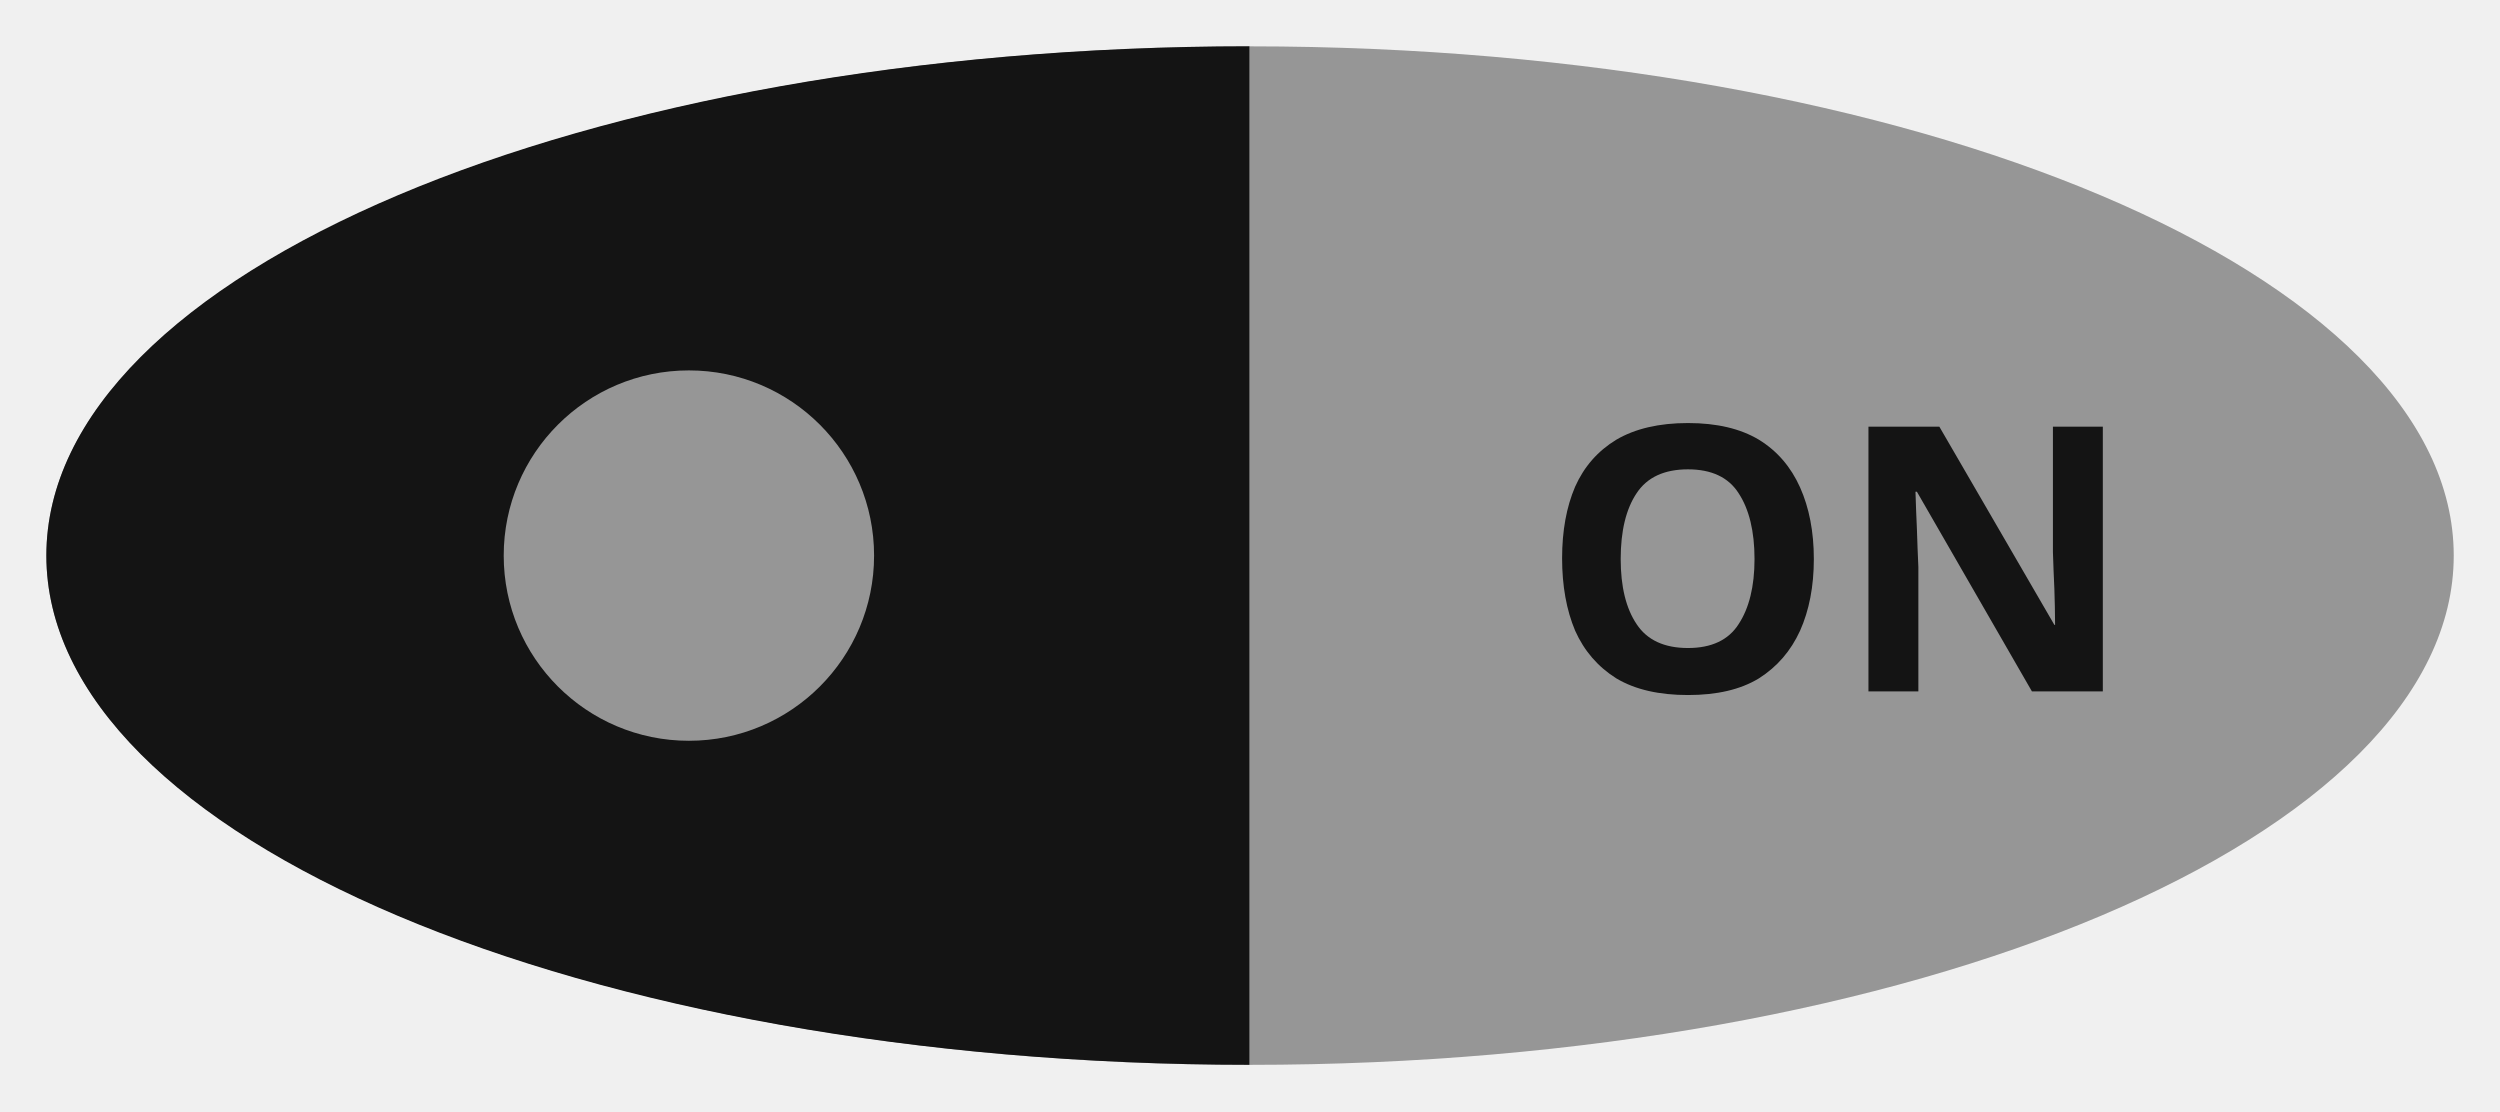
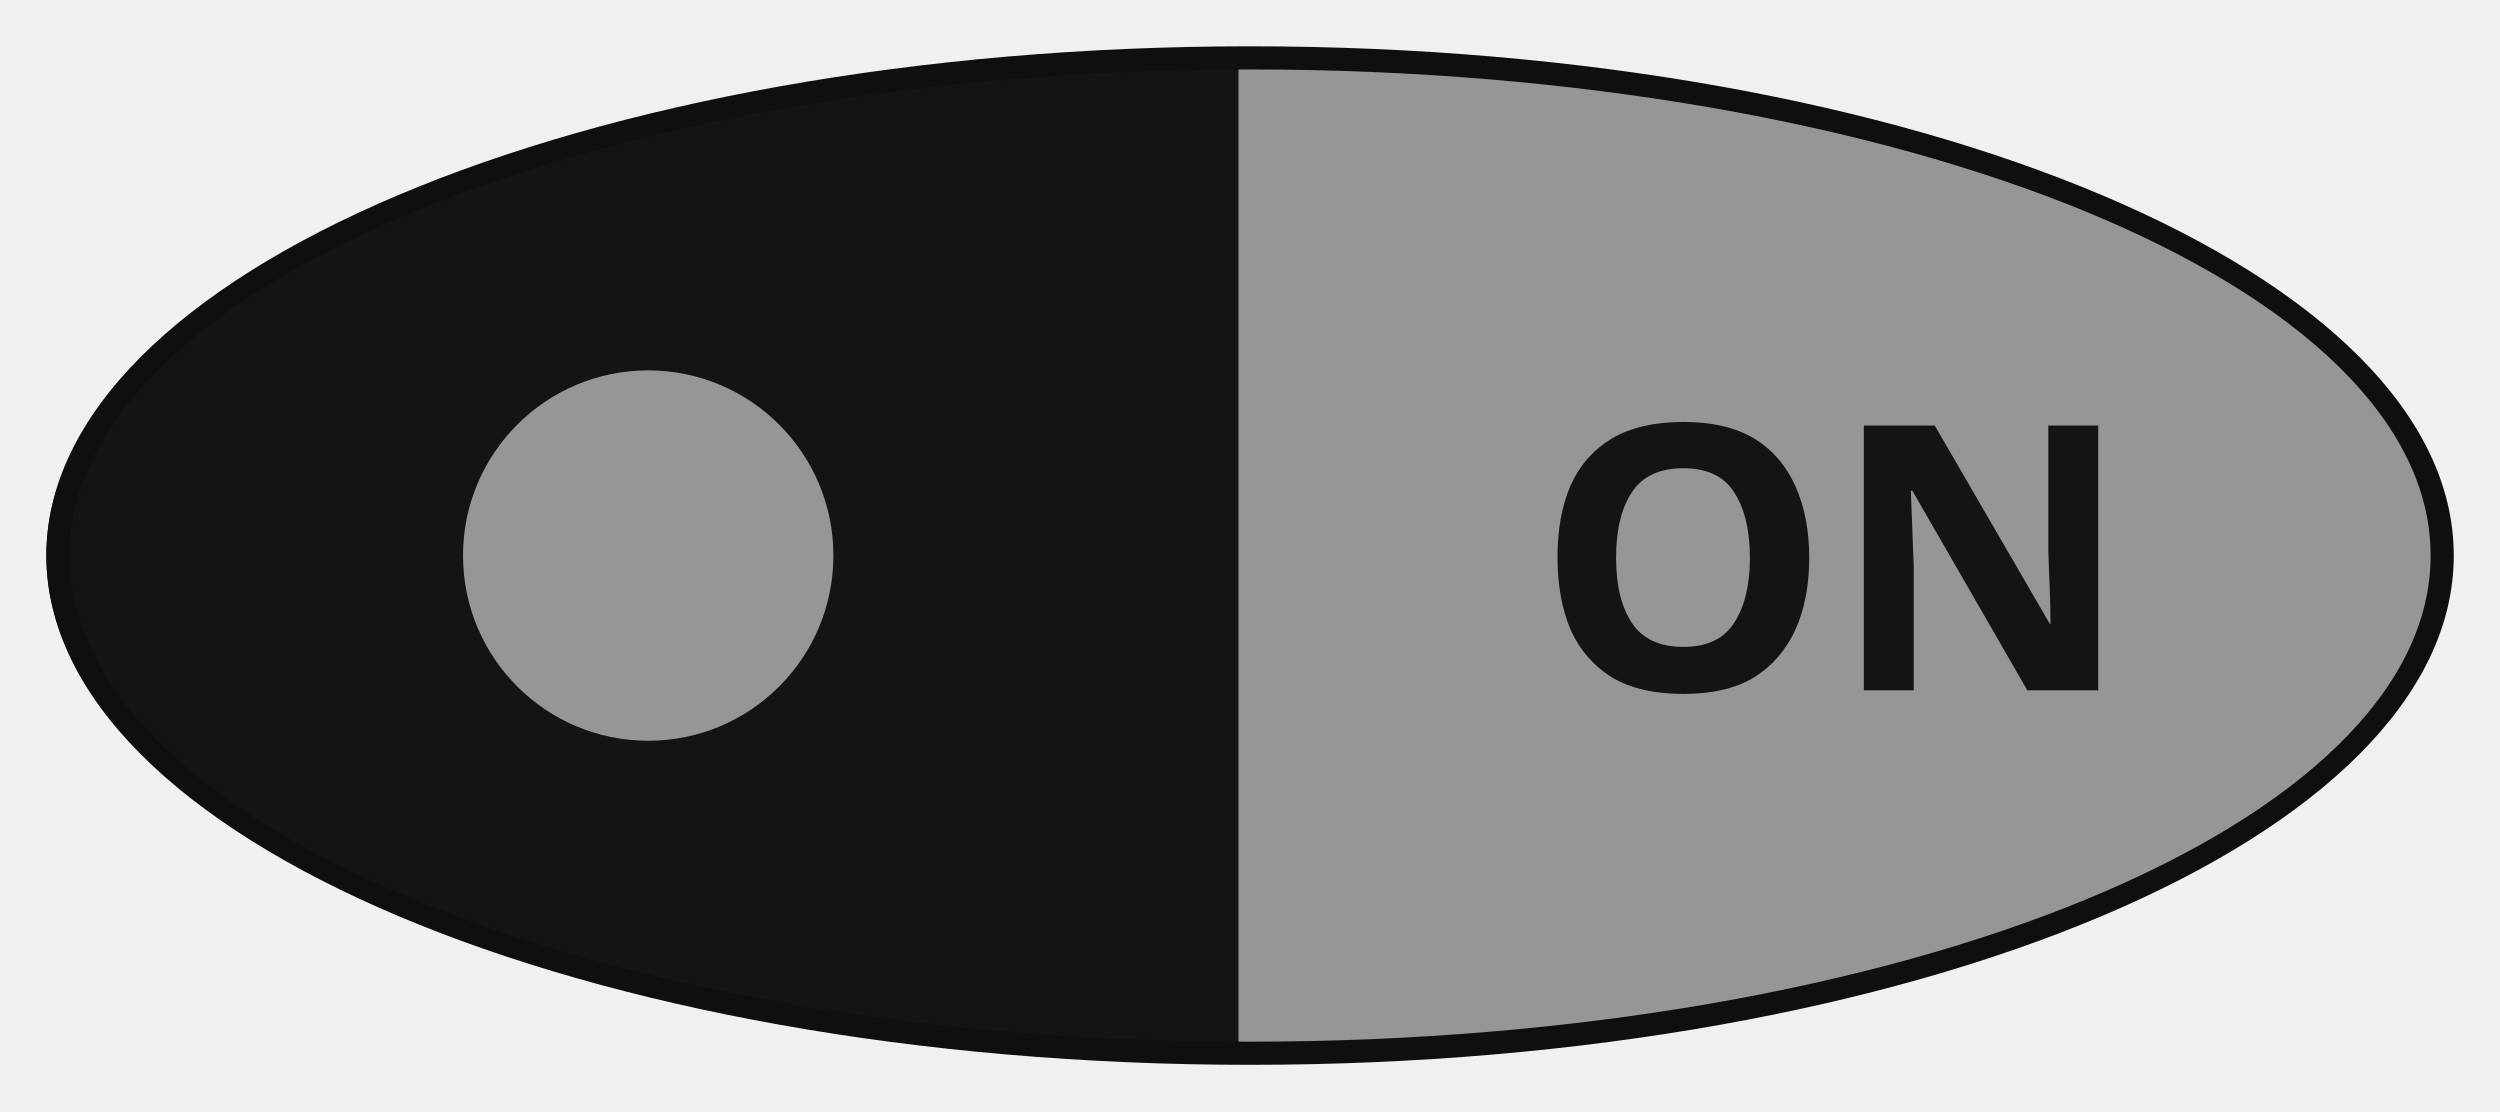
<svg xmlns="http://www.w3.org/2000/svg" width="54" height="24" viewBox="0 0 14.287 6.35" version="1.1" id="svg2315">
  <defs id="defs2309" />
  <g id="layer1" transform="translate(0,-290.65)">
-     <g style="display:inline" id="switch-active-dark" transform="matrix(0.2645833,0,0,0.2645833,-81.38577,378.0166)">
-       <g transform="translate(70.02,-10.06677)" id="g1935-9" style="display:inline">
-         <g id="g1858-7" transform="matrix(1.012846,0,0,1.105398,-3.064734,31.31763)" style="stroke-width:0.945">
-           <rect ry="12.225" rx="78.985" y="-317.039" x="238.58" height="19.902" width="51.34" id="rect1847-5" style="opacity:1;fill:#969696;fill-opacity:1;fill-rule:nonzero;stroke:#cad5ec;stroke-width:0;stroke-linejoin:bevel;stroke-miterlimit:4;stroke-dasharray:none;stroke-opacity:1" />
-           <path id="rect1849-9" d="m 264.236,-317.04 c -14.215,0.003 -25.656,4.44 -25.656,9.951 0,5.511 11.441,9.948 25.656,9.951 z" style="opacity:1;fill:#141414;fill-opacity:1;fill-rule:nonzero;stroke:#cad5ec;stroke-width:0;stroke-linejoin:bevel;stroke-miterlimit:4;stroke-dasharray:none;stroke-opacity:1" />
+     <g id="switch-active-dark" transform="matrix(0.2645833,0,0,0.2645833,-11.86796,385.4459)" style="display:inline">
+       <rect style="opacity:0.46;fill:none;stroke:#ffffff;stroke-width:0" id="rect1563" width="54" height="24" x="44.855" y="-358.284" rx="0" ry="0" />
+       <g id="switch-active-dark-9" style="display:inline" transform="translate(-13.39834,-118.9436)">
+         <rect ry="13.206" rx="79.231" y="-238.09" x="59.504" height="21.5" width="51.5" id="rect41437-6-6-3" style="display:inline;fill:#969696;fill-opacity:1;fill-rule:nonzero;stroke:#0f0f05;stroke-width:0;stroke-linejoin:bevel;stroke-miterlimit:4;stroke-dasharray:none;stroke-opacity:1" />
+         <path id="rect1847-5-5-3-7-9" style="display:inline;fill:#141414;fill-opacity:1;fill-rule:nonzero;stroke:#0f0f05;stroke-width:0;stroke-linejoin:bevel;stroke-miterlimit:4;stroke-dasharray:none;stroke-opacity:1" d="m 85.004,-238.09 c -14.265,0 -25.75,4.795 -25.75,10.75 0,5.955 11.485,10.75 25.75,10.75 z" />
+         <g id="g43650-5-0">
+           <path id="rect1847-5-5-1-3-88" style="display:inline;fill:#0f0f0f;fill-opacity:1;fill-rule:nonzero;stroke:#0f0f05;stroke-width:0;stroke-linejoin:bevel;stroke-miterlimit:4;stroke-dasharray:none;stroke-opacity:1" d="m 85.254,-238.34 c -14.404,0 -26,4.906 -26,11 0,6.094 11.596,11 26,11 14.404,0 26,-4.906 26,-11 0,-6.094 -11.596,-11 -26,-11 z m 0,0.5 c 14.127,0 25.5,4.683 25.5,10.5 0,5.817 -11.373,10.5 -25.5,10.5 -14.127,0 -25.5,-4.683 -25.5,-10.5 0,-5.817 11.373,-10.5 25.5,-10.5 z" />
        </g>
-         <text id="text1895-7" y="-305.202" x="270.852" style="font-style:normal;font-variant:normal;font-weight:bold;font-stretch:normal;font-size:8px;line-height:1.25;font-family:sans-serif;-inkscape-font-specification:'sans-serif, Bold';font-variant-ligatures:normal;font-variant-caps:normal;font-variant-numeric:normal;font-feature-settings:normal;text-align:start;letter-spacing:0px;word-spacing:0px;writing-mode:lr-tb;text-anchor:start;fill:#141414;fill-opacity:1;stroke:none;stroke-width:1;" xml:space="preserve">
-           <tspan id="tspan1897-8" x="270.852" y="-305.202">ON</tspan>
+         <text id="text1895-7-5-5-5" y="-224.428" x="91.424" style="font-style:normal;font-variant:normal;font-weight:bold;font-stretch:normal;font-size:8px;line-height:1.25;font-family:sans-serif;-inkscape-font-specification:'sans-serif, Bold';font-variant-ligatures:normal;font-variant-caps:normal;font-variant-numeric:normal;font-feature-settings:normal;text-align:start;letter-spacing:0px;word-spacing:0px;writing-mode:lr-tb;text-anchor:start;fill:#141414;fill-opacity:1;stroke:none;stroke-width:1" xml:space="preserve">
+           <tspan id="tspan1897-8-6-6-0" x="91.424" y="-224.428">ON</tspan>
        </text>
-         <rect style="opacity:1;fill:#969696;fill-opacity:1;fill-rule:nonzero;stroke:#cad5ec;stroke-width:0;stroke-linejoin:bevel;stroke-miterlimit:4;stroke-dasharray:none;stroke-opacity:1" id="rect1903-5" width="8" height="8" x="248.459" y="-312.137" rx="80" ry="8.264" />
+         <rect style="fill:#969696;fill-opacity:1;fill-rule:nonzero;stroke:#cad5ec;stroke-width:0;stroke-linejoin:bevel;stroke-miterlimit:4;stroke-dasharray:none;stroke-opacity:1" id="rect1903-5-2-2-96" width="8" height="8" x="68.254" y="-231.34" rx="80" ry="8.264" />
      </g>
-       <rect style="opacity:1;fill:#c87200;fill-opacity:0;fill-rule:nonzero;stroke:#cad5ec;stroke-width:0;stroke-linejoin:bevel;stroke-miterlimit:4;stroke-dasharray:none;stroke-opacity:1" id="rect1993" width="54" height="24" x="307.6" y="-330.205" rx="0" ry="0" />
    </g>
  </g>
</svg>
